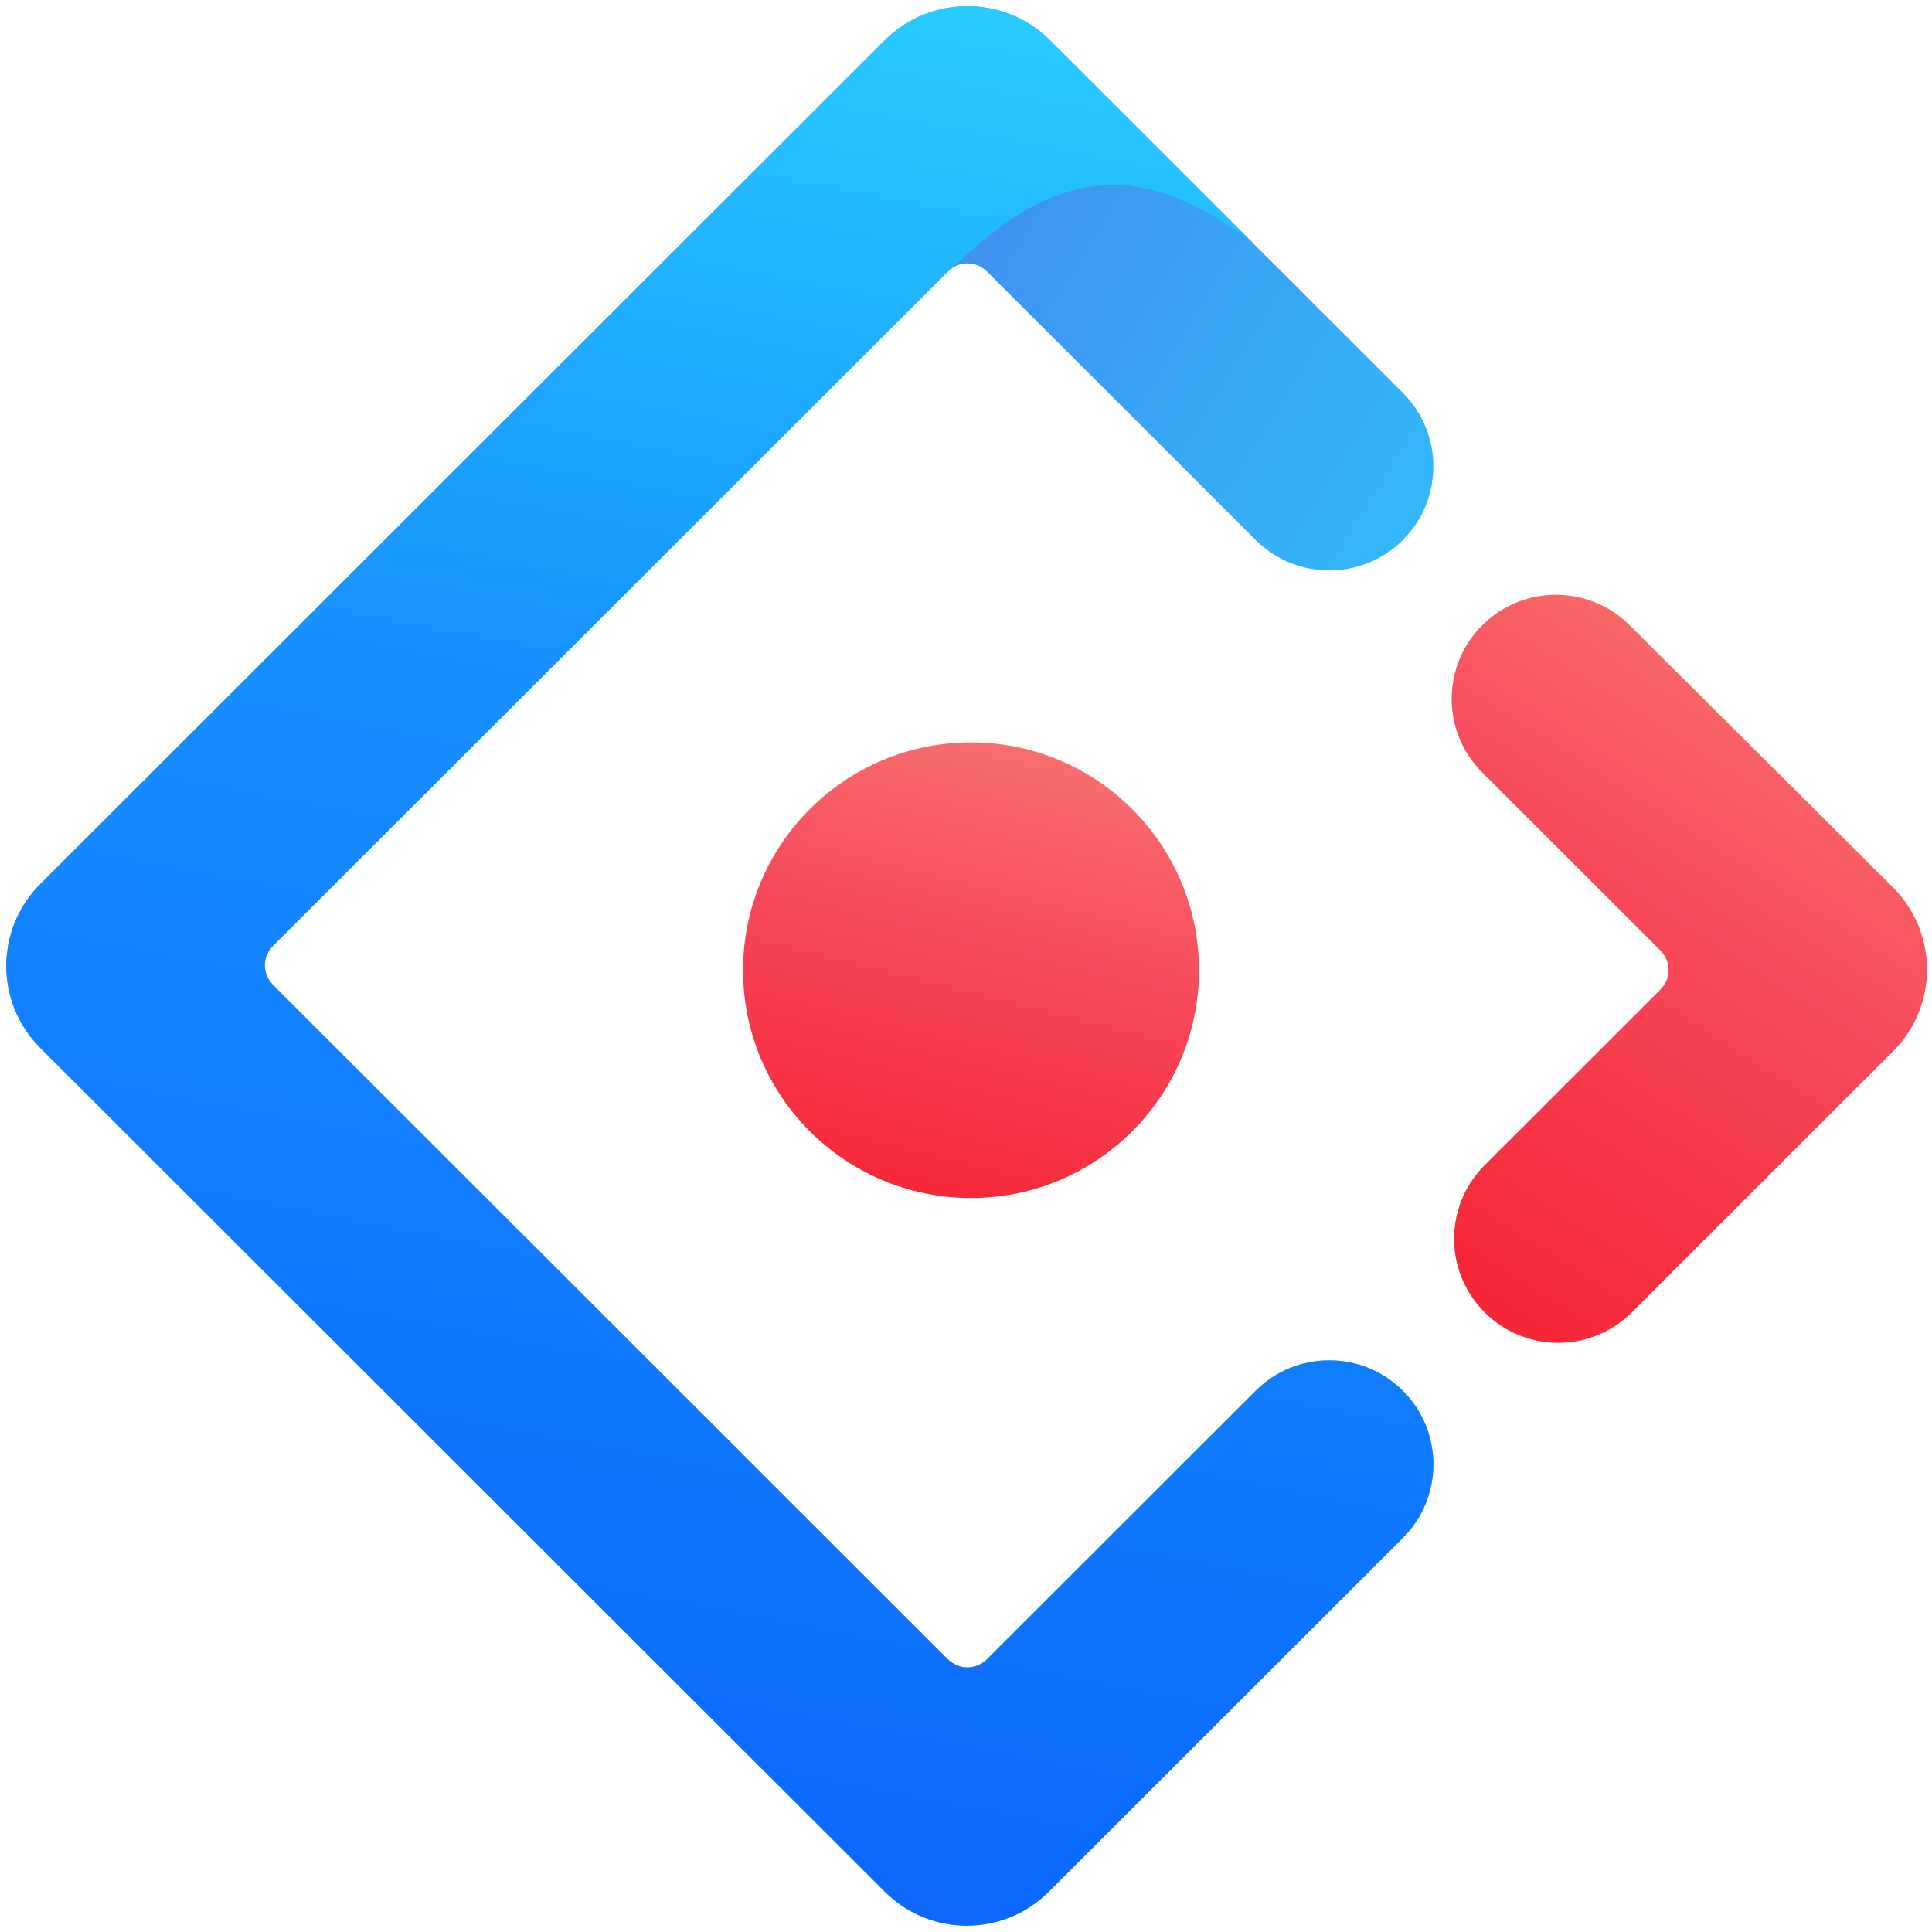
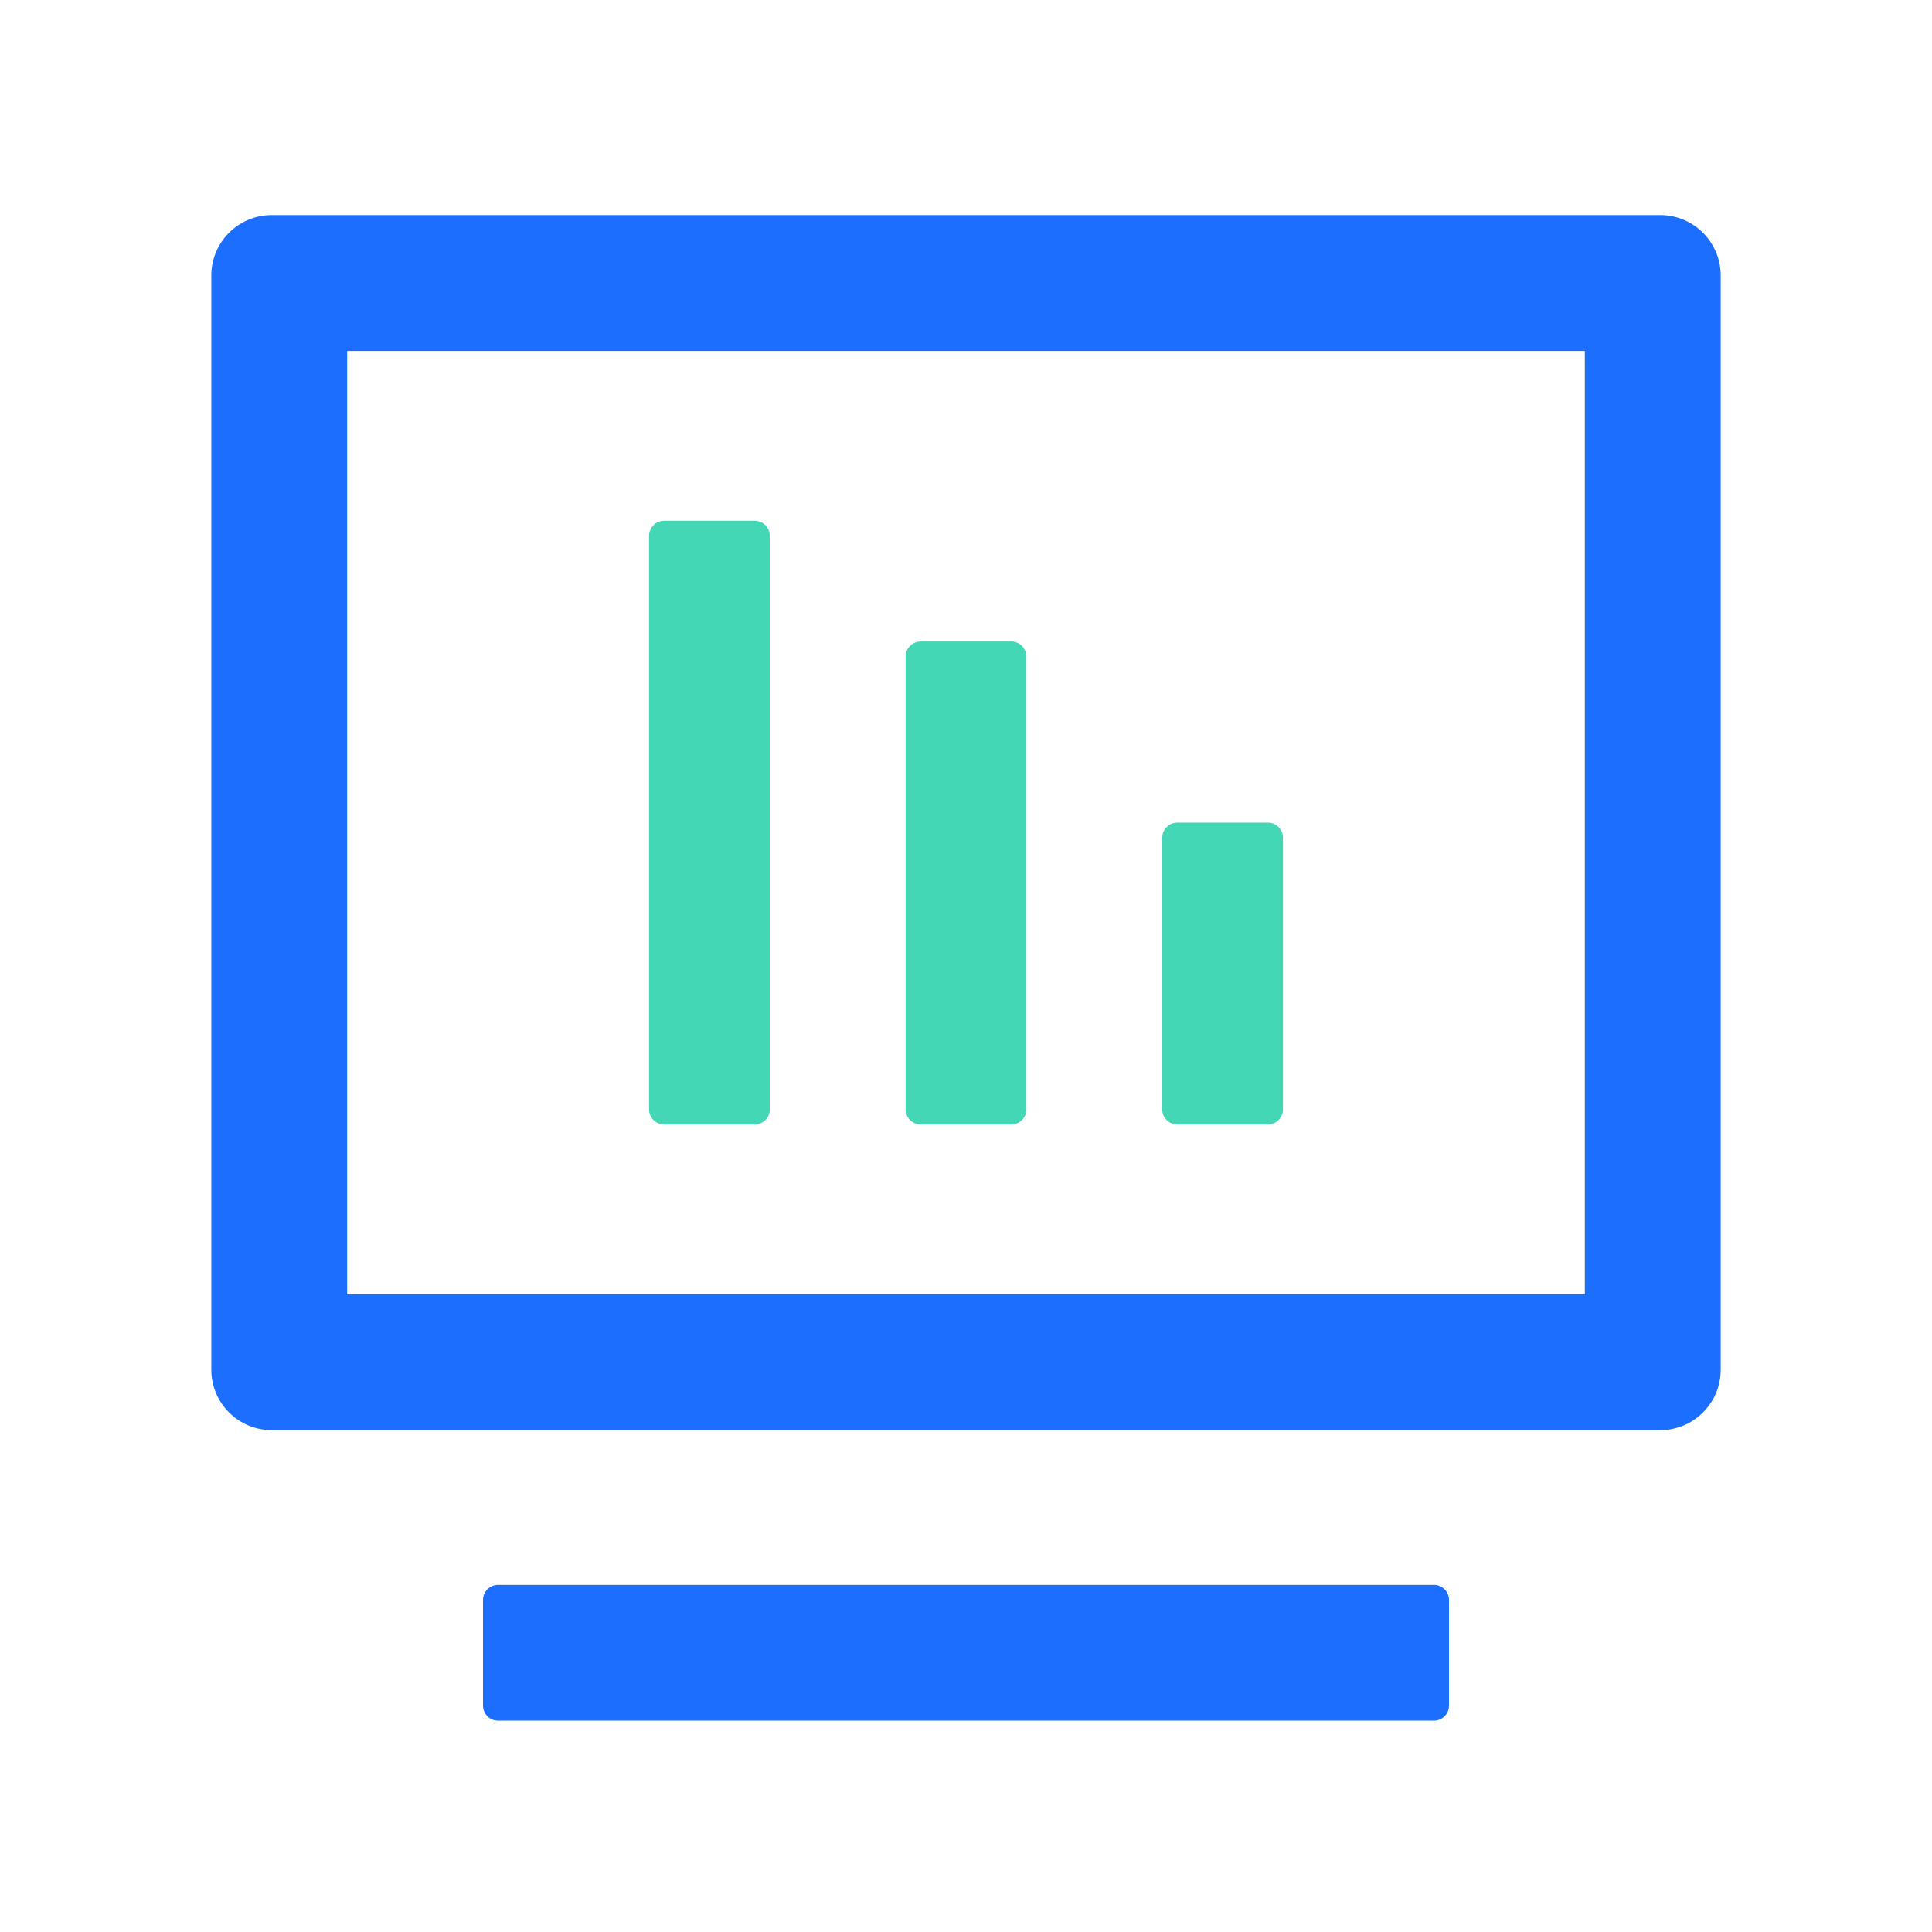
- <svg xmlns="http://www.w3.org/2000/svg" width="200" height="200" version="1.1" viewBox="0 0 200 200">
-   <defs>
-     <linearGradient id="linearGradient-1" x1="62.102%" x2="108.197%" y1="0%" y2="37.864%">
-       <stop offset="0%" stop-color="#4285EB" />
-       <stop offset="100%" stop-color="#2EC7FF" />
-     </linearGradient>
-     <linearGradient id="linearGradient-2" x1="69.644%" x2="54.043%" y1="0%" y2="108.457%">
-       <stop offset="0%" stop-color="#29CDFF" />
-       <stop offset="37.86%" stop-color="#148EFF" />
-       <stop offset="100%" stop-color="#0A60FF" />
-     </linearGradient>
-     <linearGradient id="linearGradient-3" x1="69.691%" x2="16.723%" y1="-12.974%" y2="117.391%">
-       <stop offset="0%" stop-color="#FA816E" />
-       <stop offset="41.473%" stop-color="#F74A5C" />
-       <stop offset="100%" stop-color="#F51D2C" />
-     </linearGradient>
-     <linearGradient id="linearGradient-4" x1="68.128%" x2="30.44%" y1="-35.691%" y2="114.943%">
-       <stop offset="0%" stop-color="#FA8E7D" />
-       <stop offset="51.264%" stop-color="#F74A5C" />
-       <stop offset="100%" stop-color="#F51D2C" />
-     </linearGradient>
-   </defs>
-   <g id="Page-1" fill="none" fill-rule="evenodd" stroke="none" stroke-width="1">
-     <g id="logo" transform="translate(-20, -20)">
-       <g id="Group-28-Copy-5" transform="translate(20, 20)">
-         <g id="Group-27-Copy-3">
-           <g id="Group-25" fill-rule="nonzero">
-             <g id="2">
-               <path id="Shape" fill="url(#linearGradient-1)" d="M91.588,4.177 L4.18,91.513 C-0.519,96.208 -0.519,103.792 4.18,108.487 L91.588,195.823 C96.287,200.519 103.877,200.519 108.577,195.823 L145.225,159.205 C149.434,155 149.434,148.182 145.225,143.977 C141.017,139.772 134.194,139.772 129.985,143.977 L102.202,171.737 C101.032,172.906 99.257,172.906 98.088,171.737 L28.286,101.993 C27.116,100.824 27.116,99.051 28.286,97.882 L98.088,28.138 C99.257,26.969 101.032,26.969 102.202,28.138 L129.985,55.898 C134.194,60.103 141.017,60.103 145.225,55.898 C149.434,51.693 149.434,44.876 145.225,40.671 L108.581,4.056 C103.862,-0.538 96.269,-0.501 91.588,4.177 Z" />
-               <path id="Shape" fill="url(#linearGradient-2)" d="M91.588,4.177 L4.18,91.513 C-0.519,96.208 -0.519,103.792 4.18,108.487 L91.588,195.823 C96.287,200.519 103.877,200.519 108.577,195.823 L145.225,159.205 C149.434,155 149.434,148.182 145.225,143.977 C141.017,139.772 134.194,139.772 129.985,143.977 L102.202,171.737 C101.032,172.906 99.257,172.906 98.088,171.737 L28.286,101.993 C27.116,100.824 27.116,99.051 28.286,97.882 L98.088,28.138 C101,25.627 105.752,20.542 112.73,19.352 C117.916,18.469 123.585,20.414 129.739,25.189 C125.625,21.078 118.572,14.034 108.581,4.056 C103.862,-0.538 96.269,-0.501 91.588,4.177 Z" />
-             </g>
-             <path id="Shape" fill="url(#linearGradient-3)" d="M153.686,135.855 C157.894,140.06 164.717,140.06 168.926,135.855 L195.96,108.843 C200.659,104.147 200.659,96.564 195.961,91.869 L168.691,64.718 C164.472,60.518 157.647,60.524 153.436,64.732 C149.227,68.937 149.227,75.754 153.436,79.959 L171.854,98.362 C173.024,99.531 173.024,101.305 171.854,102.473 L153.686,120.627 C149.477,124.832 149.477,131.65 153.686,135.855 Z" />
-           </g>
-           <ellipse id="Combined-Shape" cx="100.519" cy="100.437" fill="url(#linearGradient-4)" rx="23.6" ry="23.581" />
-         </g>
-       </g>
-     </g>
-   </g>
+ <svg xmlns="http://www.w3.org/2000/svg" t="1721736994244" class="icon" viewBox="0 0 1024 1024" version="1.1" p-id="9274" width="200" height="200">
+   <path d="M760 840a8 8 0 0 1 8 8v56a8 8 0 0 1-8 8H264a8 8 0 0 1-8-8v-56a8 8 0 0 1 8-8h496z m120-726c17.673 0 32 14.327 32 32v580c0 17.673-14.327 32-32 32H144c-17.673 0-32-14.327-32-32V146c0-17.673 14.327-32 32-32h736z m-40 72H184v500h656V186z" fill="#1C6EFF" p-id="9275" />
+   <path d="M400 276a8 8 0 0 1 8 8v304a8 8 0 0 1-8 8h-48a8 8 0 0 1-8-8V284a8 8 0 0 1 8-8h48z m136 64a8 8 0 0 1 8 8v240a8 8 0 0 1-8 8h-48a8 8 0 0 1-8-8V348a8 8 0 0 1 8-8h48z m136 96a8 8 0 0 1 8 8v144a8 8 0 0 1-8 8h-48a8 8 0 0 1-8-8V444a8 8 0 0 1 8-8h48z" fill="#44D7B6" p-id="9276" />
</svg>
